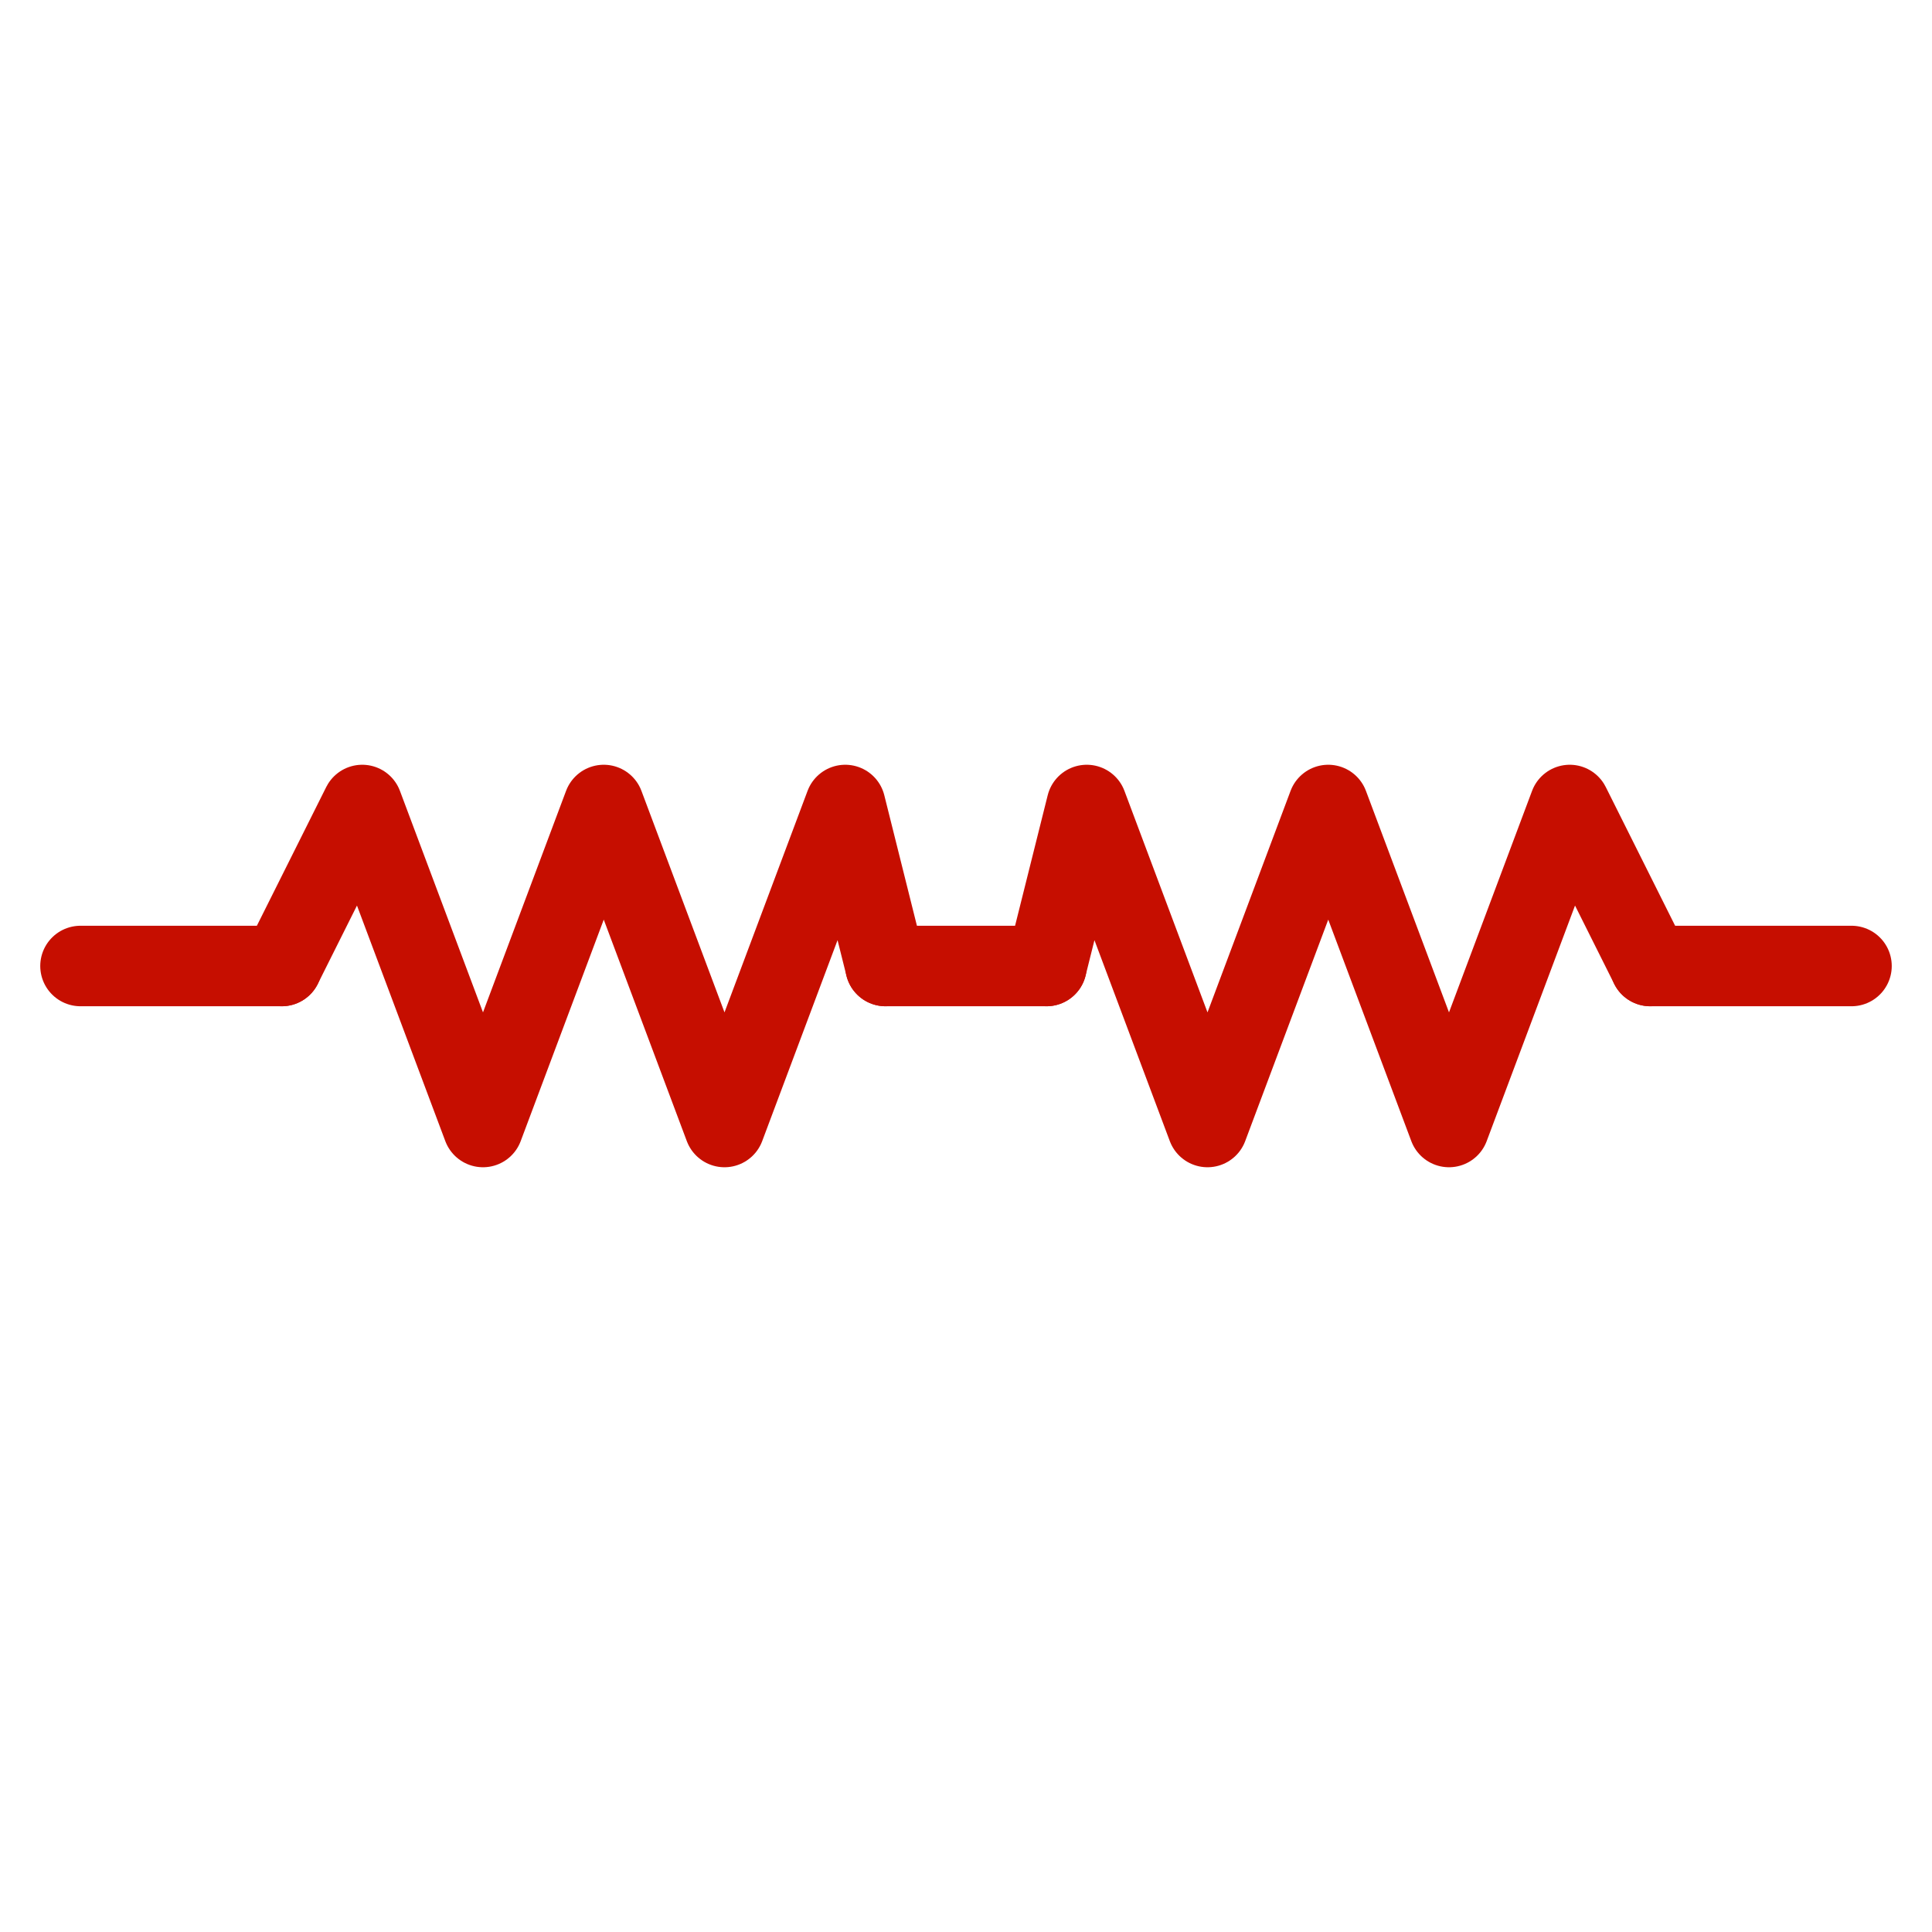
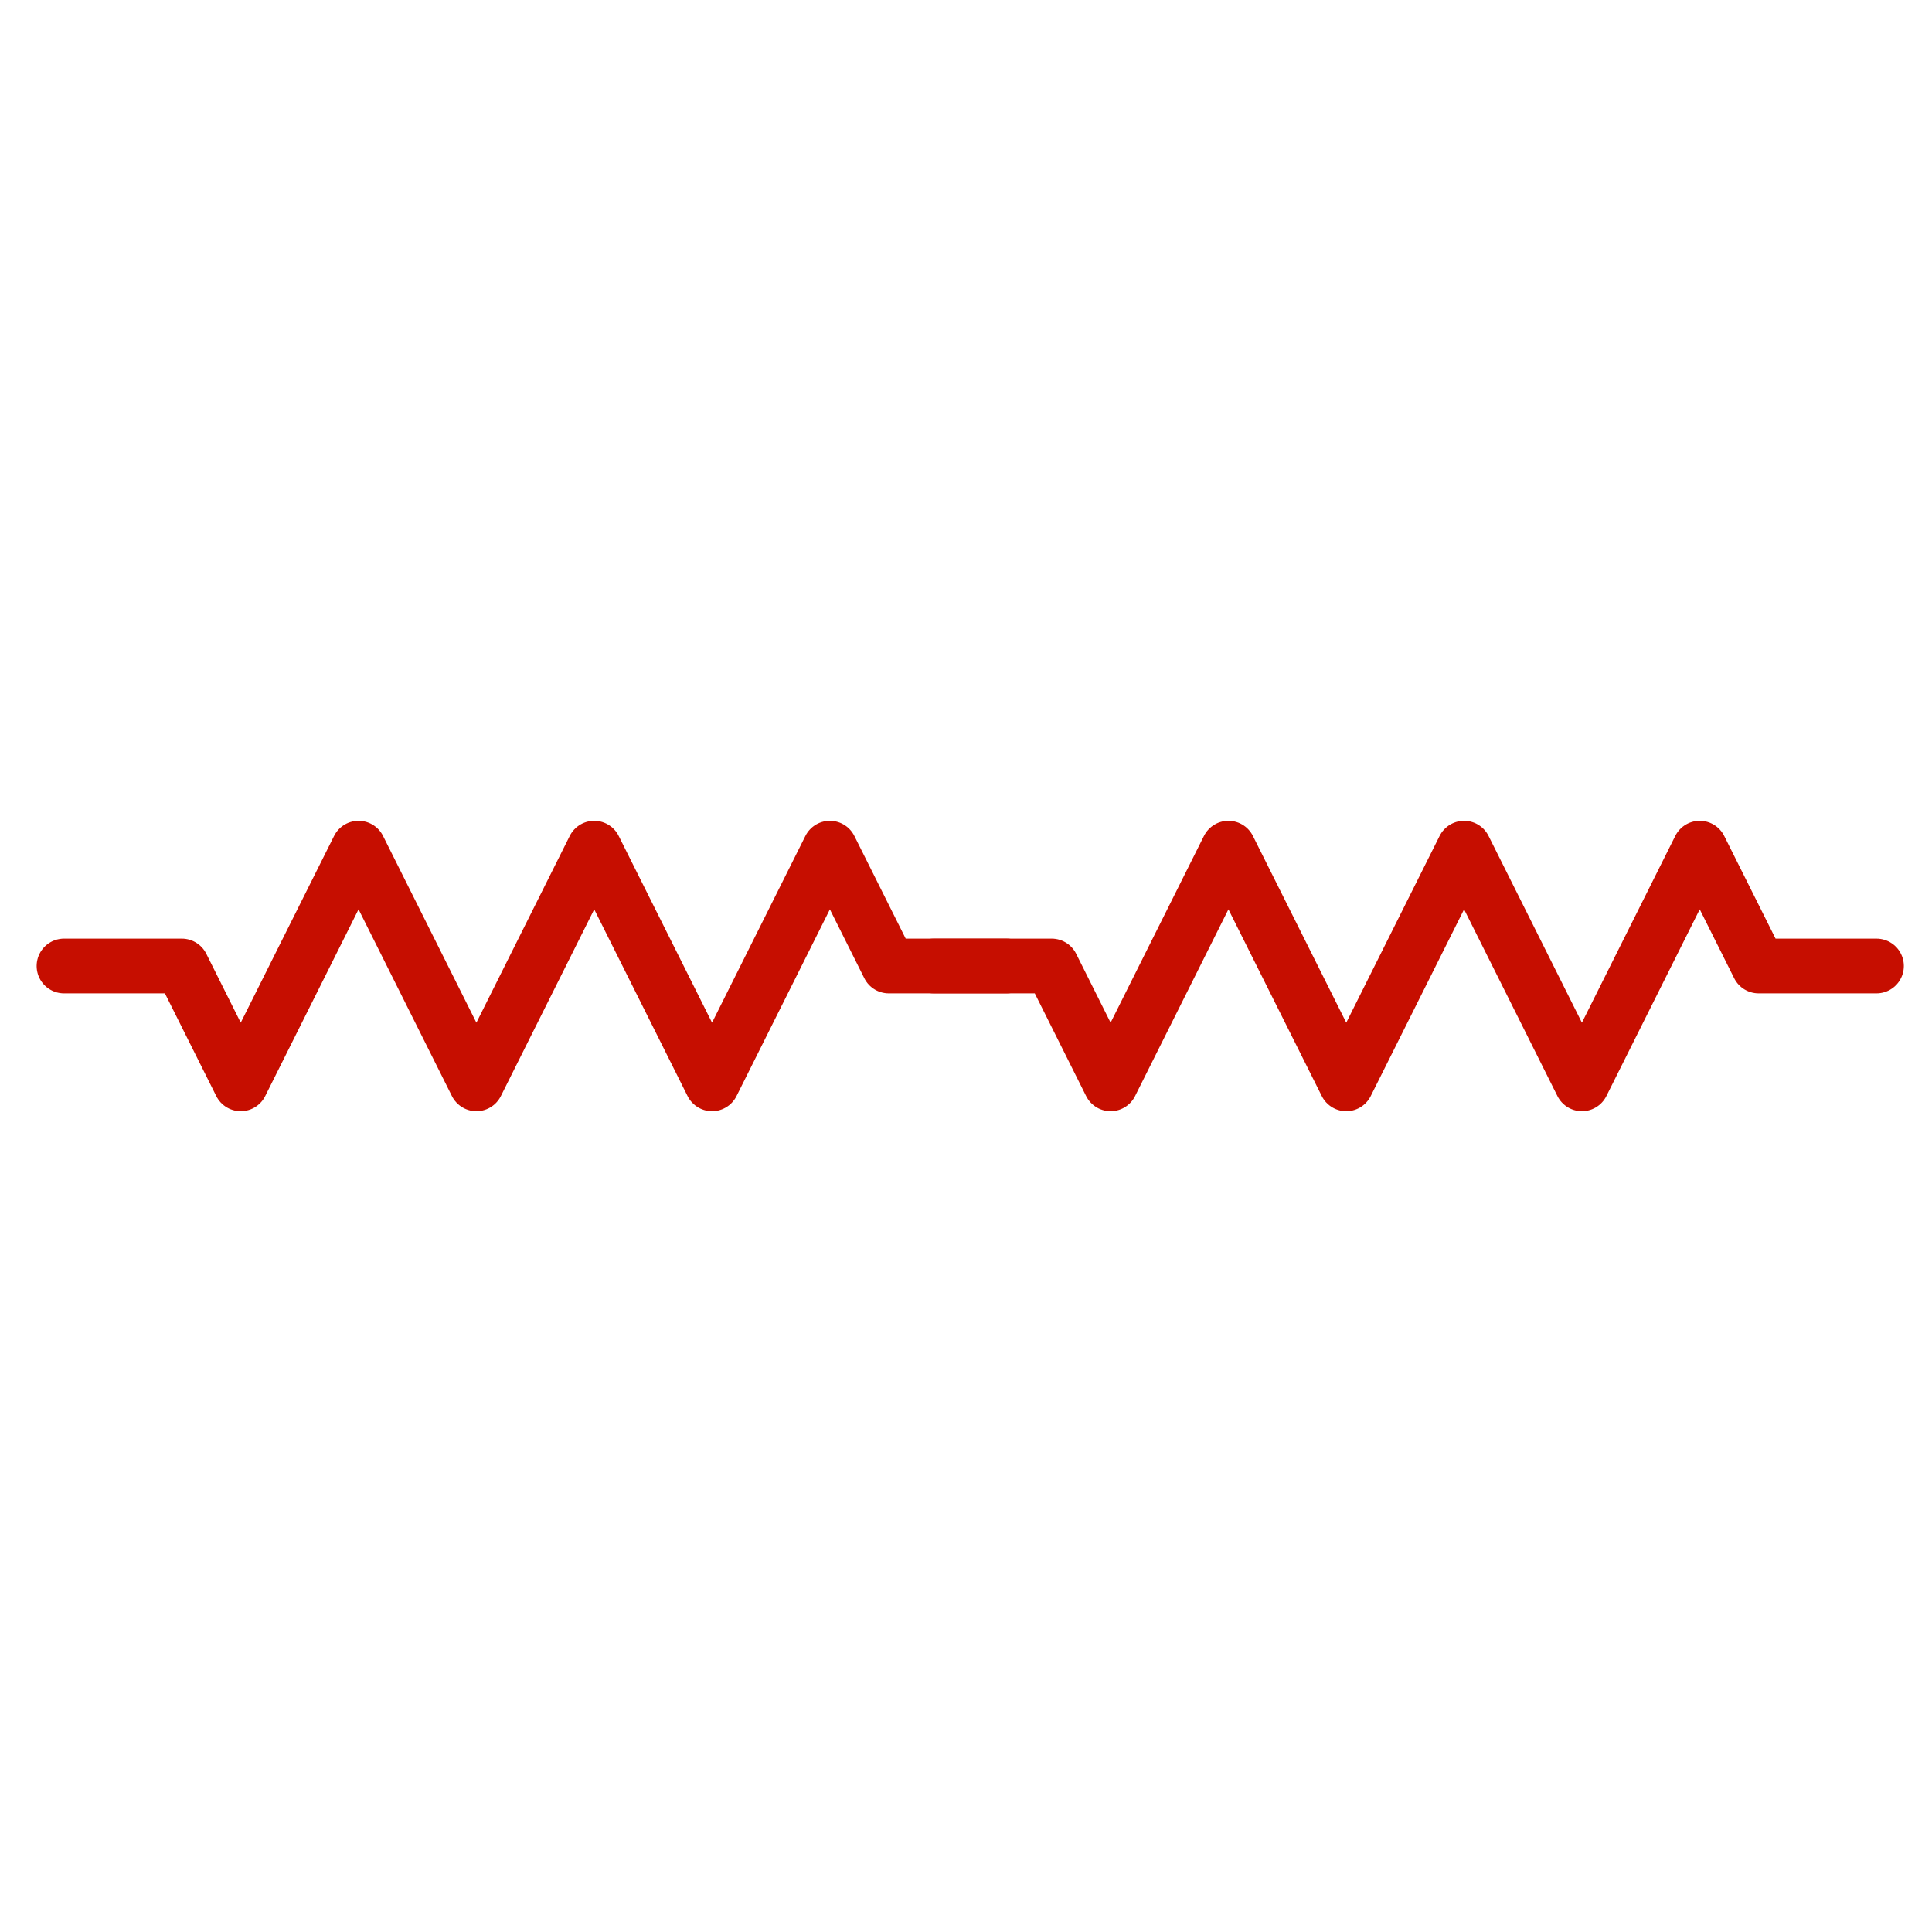
- <svg xmlns="http://www.w3.org/2000/svg" width="96" height="96" viewBox="0 0 96 96" fill="none" stroke="#c60e00" stroke-width="4" stroke-linejoin="round" stroke-linecap="round">
-   <line x1="4" y1="48" x2="14" y2="48" />
-   <polyline points="14,48 18,40 24,56 30,40 36,56 42,40 44,48" />
-   <line x1="44" y1="48" x2="52" y2="48" />
-   <polyline points="52,48 54,40 60,56 66,40 72,56 78,40 82,48" />
-   <line x1="82" y1="48" x2="92" y2="48" />
+ <svg xmlns="http://www.w3.org/2000/svg" width="100%" height="100%" viewBox="0 0 96 96" version="1.1" xml:space="preserve" style="fill-rule:evenodd;clip-rule:evenodd;stroke-linecap:round;stroke-linejoin:round;stroke-miterlimit:1.5;">
+   <g id="resistor-american-short" transform="matrix(1.51765e-17,0.247851,-0.247851,1.51765e-17,143.694,-39.8211)">
+     <path d="M354.331,377.953L354.331,401.575L330.709,413.386L377.953,437.008L330.709,460.63L377.953,484.252L330.709,507.874L377.953,531.496L354.331,543.307L354.331,566.929" style="fill:none;stroke:rgb(198,14,0);stroke-width:10.97px;" />
+   </g>
+   <g id="resistor-american-short1" transform="matrix(1.51765e-17,0.247851,-0.247851,1.51765e-17,186.917,-39.8211)">
+     <path d="M354.331,377.953L354.331,401.575L330.709,413.386L377.953,437.008L330.709,460.63L377.953,484.252L330.709,507.874L377.953,531.496L354.331,543.307L354.331,566.929" style="fill:none;stroke:rgb(198,14,0);stroke-width:10.97px;" />
+   </g>
</svg>
